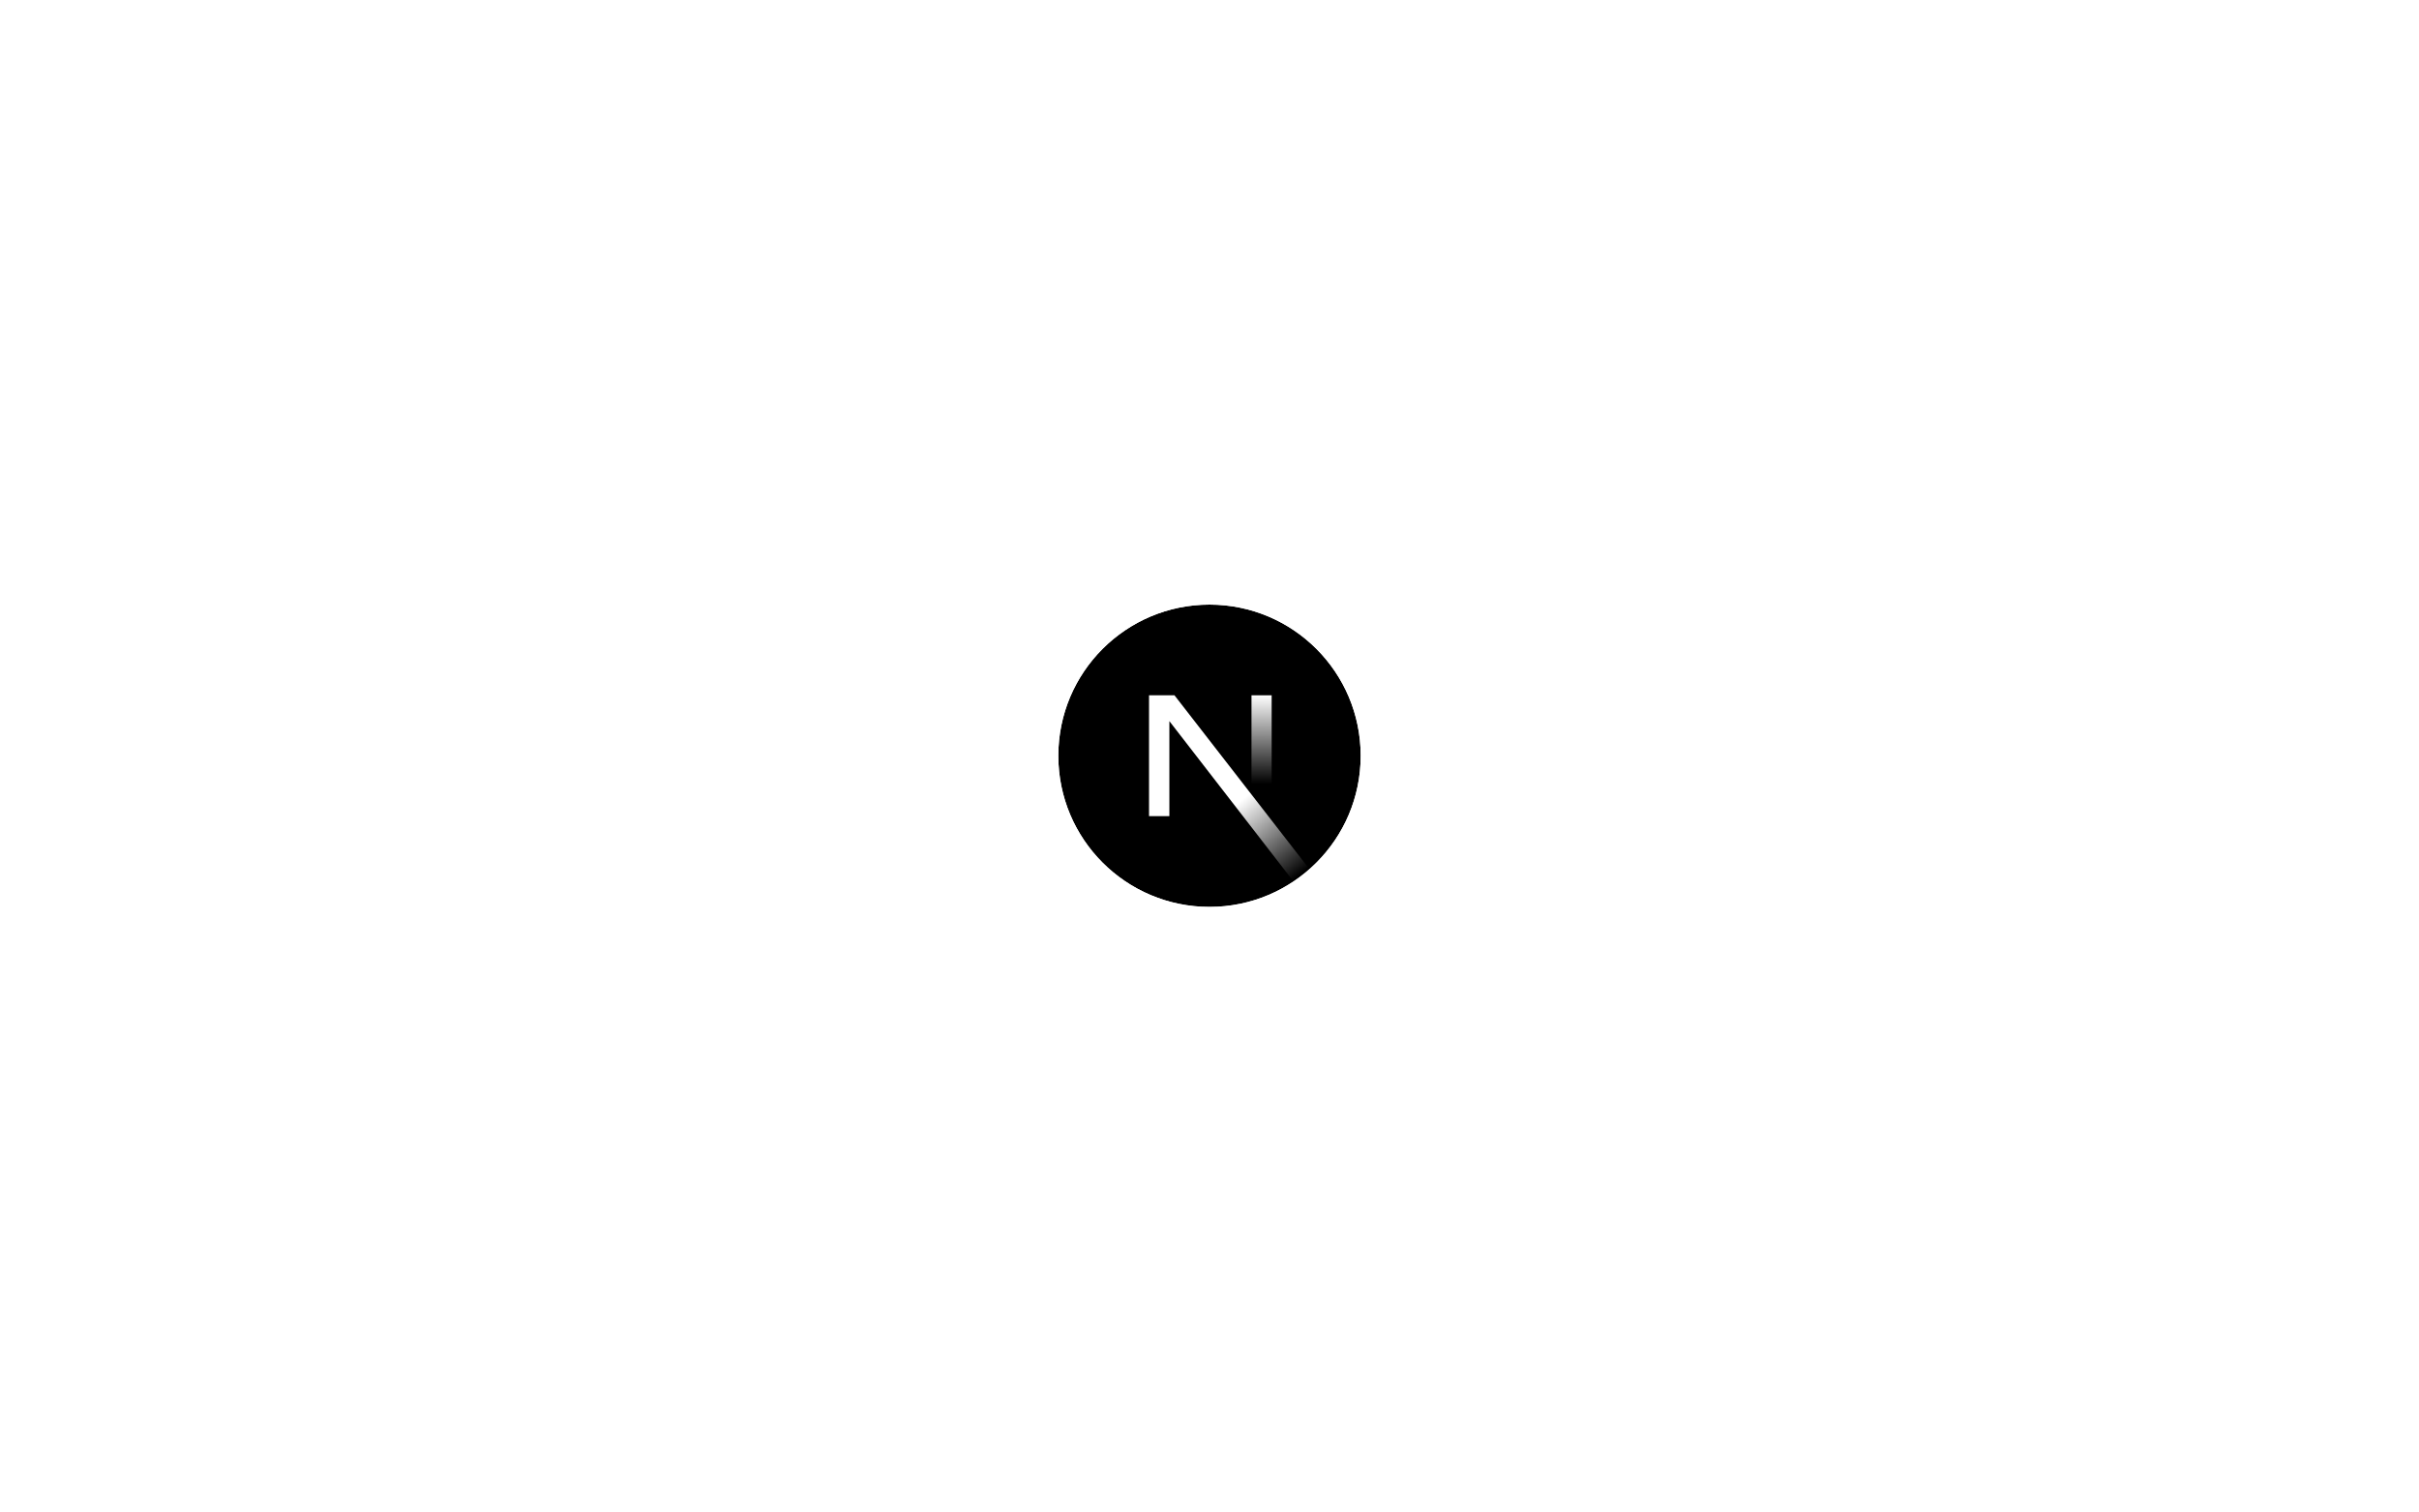
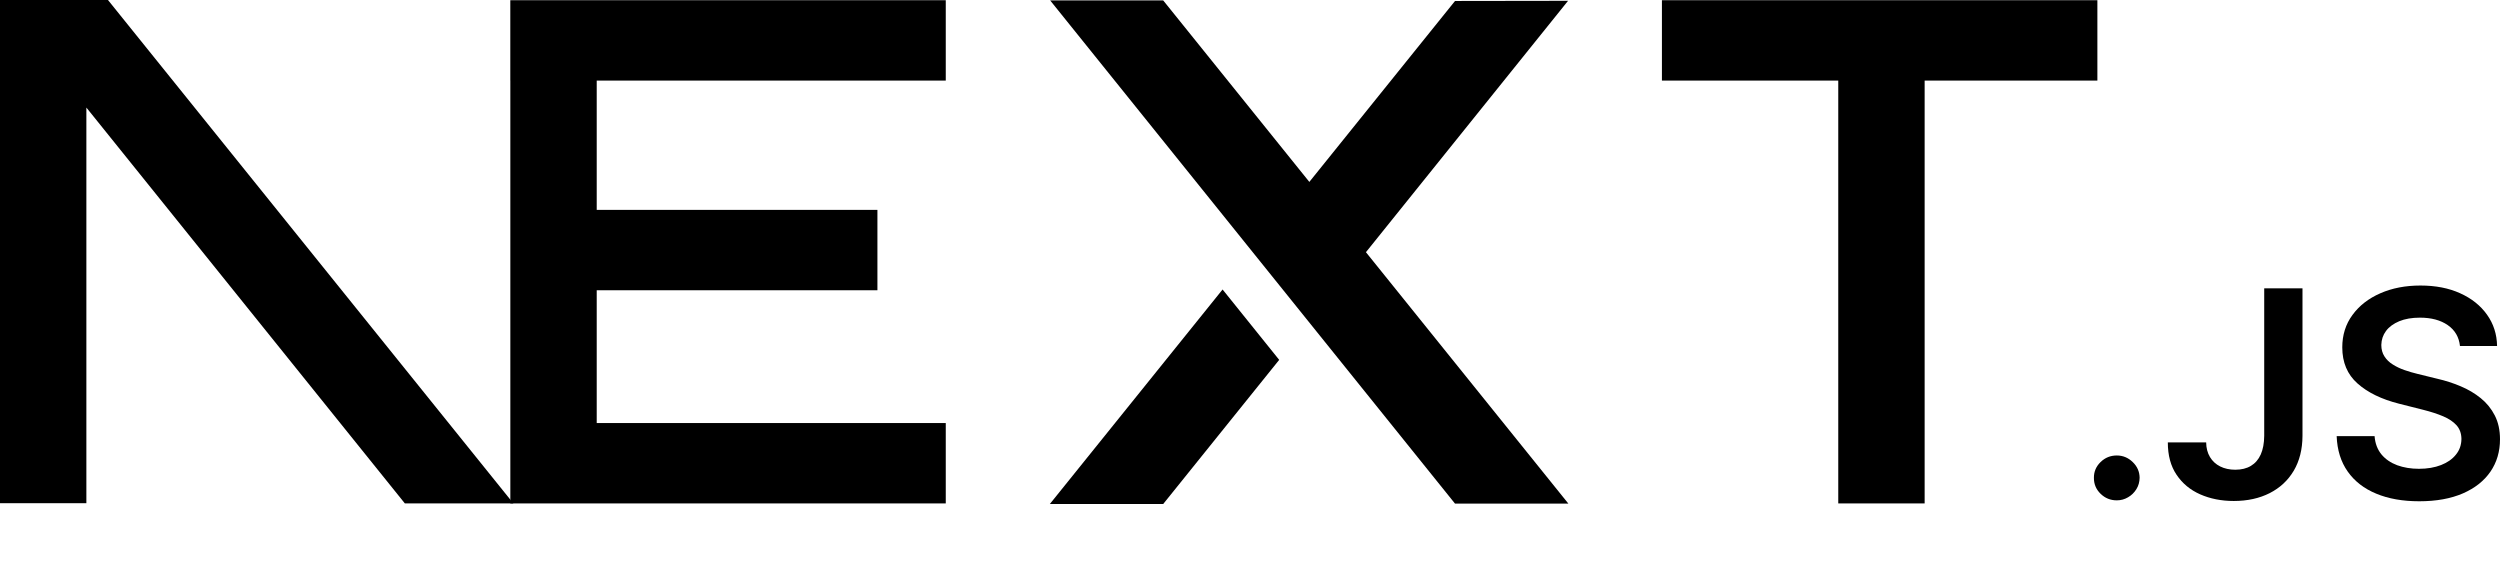
- <svg xmlns="http://www.w3.org/2000/svg" fill="none" height="100%" viewBox="0 0 1440 900" width="100%">
-   <mask height="180" id="mask0_292_197" maskUnits="userSpaceOnUse" style="mask-type:alpha" width="180" x="630" y="360">
-     <circle cx="720" cy="450" fill="black" r="90" />
-   </mask>
-   <g mask="url(#mask0_292_197)">
-     <circle cx="720" cy="450" fill="black" r="90" />
-     <path d="M779.508 517.52L699.142 414H684V485.97H696.114V429.384L769.999 524.845C773.333 522.614 776.509 520.165 779.508 517.52Z" fill="url(#paint0_linear_292_197)" />
-     <rect fill="url(#paint1_linear_292_197)" height="72" width="12" x="745" y="414" />
-   </g>
-   <defs>
-     <linearGradient gradientUnits="userSpaceOnUse" id="paint0_linear_292_197" x1="739" x2="774.5" y1="476.5" y2="520.5">
-       <stop stop-color="white" />
-       <stop offset="1" stop-color="white" stop-opacity="0" />
-     </linearGradient>
-     <linearGradient gradientUnits="userSpaceOnUse" id="paint1_linear_292_197" x1="751" x2="750.799" y1="414" y2="466.875">
-       <stop stop-color="white" />
-       <stop offset="1" stop-color="white" stop-opacity="0" />
-     </linearGradient>
-   </defs>
+ <svg xmlns="http://www.w3.org/2000/svg" fill="none" height="50" viewBox="0 0 394 89">
+   <path d="M261.919 0.033H330.547V12.7H303.323V79.339H289.71V12.7H261.919V0.033Z" fill="#000" />
+   <path d="M149.052 0.033V12.7H94.042V33.077H138.281V45.744H94.042V66.672H149.052V79.339H80.43V12.7H80.424V0.033H149.052Z" fill="#000" />
+   <path d="M183.32 0.066H165.506L229.312 79.372H247.178L215.271 39.746L247.127 0.127L229.312 0.154L206.352 28.67L183.32 0.066Z" fill="#000" />
+   <path d="M201.6 56.715L192.679 45.623L165.455 79.433H183.32L201.6 56.715Z" fill="#000" />
+   <path clip-rule="evenodd" d="M80.907 79.339L17.015 0H0V79.306H13.612V16.952L63.807 79.339H80.907Z" fill="#000" fill-rule="evenodd" />
+   <path d="M333.607 78.855C332.61 78.855 331.762 78.509 331.052 77.819C330.342 77.128 329.991 76.292 330 75.301C329.991 74.338 330.342 73.511 331.052 72.82C331.762 72.129 332.61 71.784 333.607 71.784C334.566 71.784 335.405 72.129 336.115 72.82C336.835 73.511 337.194 74.338 337.204 75.301C337.194 75.955 337.028 76.555 336.696 77.091C336.355 77.637 335.922 78.064 335.377 78.373C334.842 78.691 334.252 78.855 333.607 78.855Z" fill="#000" />
+   <path d="M356.84 45.445H362.872V68.685C362.863 70.82 362.401 72.647 361.498 74.183C360.585 75.719 359.321 76.891 357.698 77.719C356.084 78.536 354.193 78.955 352.044 78.955C350.079 78.955 348.318 78.6 346.75 77.909C345.182 77.219 343.937 76.183 343.024 74.819C342.101 73.456 341.649 71.757 341.649 69.721H347.691C347.7 70.611 347.903 71.384 348.29 72.029C348.677 72.674 349.212 73.165 349.895 73.51C350.586 73.856 351.38 74.029 352.274 74.029C353.243 74.029 354.073 73.829 354.746 73.42C355.419 73.02 355.936 72.42 356.296 71.62C356.646 70.829 356.831 69.848 356.84 68.685V45.445Z" fill="#000" />
+   <path d="M387.691 54.534C387.544 53.125 386.898 52.025 385.773 51.244C384.638 50.453 383.172 50.062 381.373 50.062C380.11 50.062 379.022 50.253 378.118 50.626C377.214 51.008 376.513 51.516 376.033 52.162C375.554 52.807 375.314 53.543 375.295 54.37C375.295 55.061 375.461 55.661 375.784 56.161C376.107 56.67 376.54 57.097 377.103 57.442C377.656 57.797 378.274 58.087 378.948 58.324C379.63 58.56 380.313 58.76 380.995 58.924L384.14 59.696C385.404 59.987 386.631 60.378 387.802 60.878C388.973 61.368 390.034 61.995 390.965 62.75C391.897 63.504 392.635 64.413 393.179 65.476C393.723 66.54 394 67.785 394 69.221C394 71.157 393.502 72.856 392.496 74.329C391.491 75.792 390.043 76.937 388.143 77.764C386.252 78.582 383.965 79 381.272 79C378.671 79 376.402 78.6 374.493 77.8C372.575 77.01 371.08 75.846 370.001 74.319C368.922 72.793 368.341 70.929 368.258 68.739H374.235C374.318 69.884 374.687 70.839 375.314 71.611C375.95 72.374 376.78 72.938 377.795 73.32C378.819 73.692 379.962 73.883 381.226 73.883C382.545 73.883 383.707 73.683 384.712 73.292C385.708 72.902 386.492 72.356 387.055 71.647C387.627 70.948 387.913 70.121 387.922 69.175C387.913 68.312 387.654 67.594 387.156 67.03C386.649 66.467 385.948 65.994 385.053 65.613C384.15 65.231 383.098 64.886 381.899 64.586L378.081 63.622C375.323 62.922 373.137 61.859 371.541 60.432C369.937 59.005 369.143 57.115 369.143 54.743C369.143 52.798 369.678 51.089 370.758 49.626C371.827 48.163 373.294 47.027 375.148 46.218C377.011 45.4 379.114 45 381.456 45C383.836 45 385.92 45.4 387.719 46.218C389.517 47.027 390.929 48.154 391.952 49.59C392.976 51.026 393.511 52.671 393.539 54.534H387.691Z" fill="#000" />
</svg>
